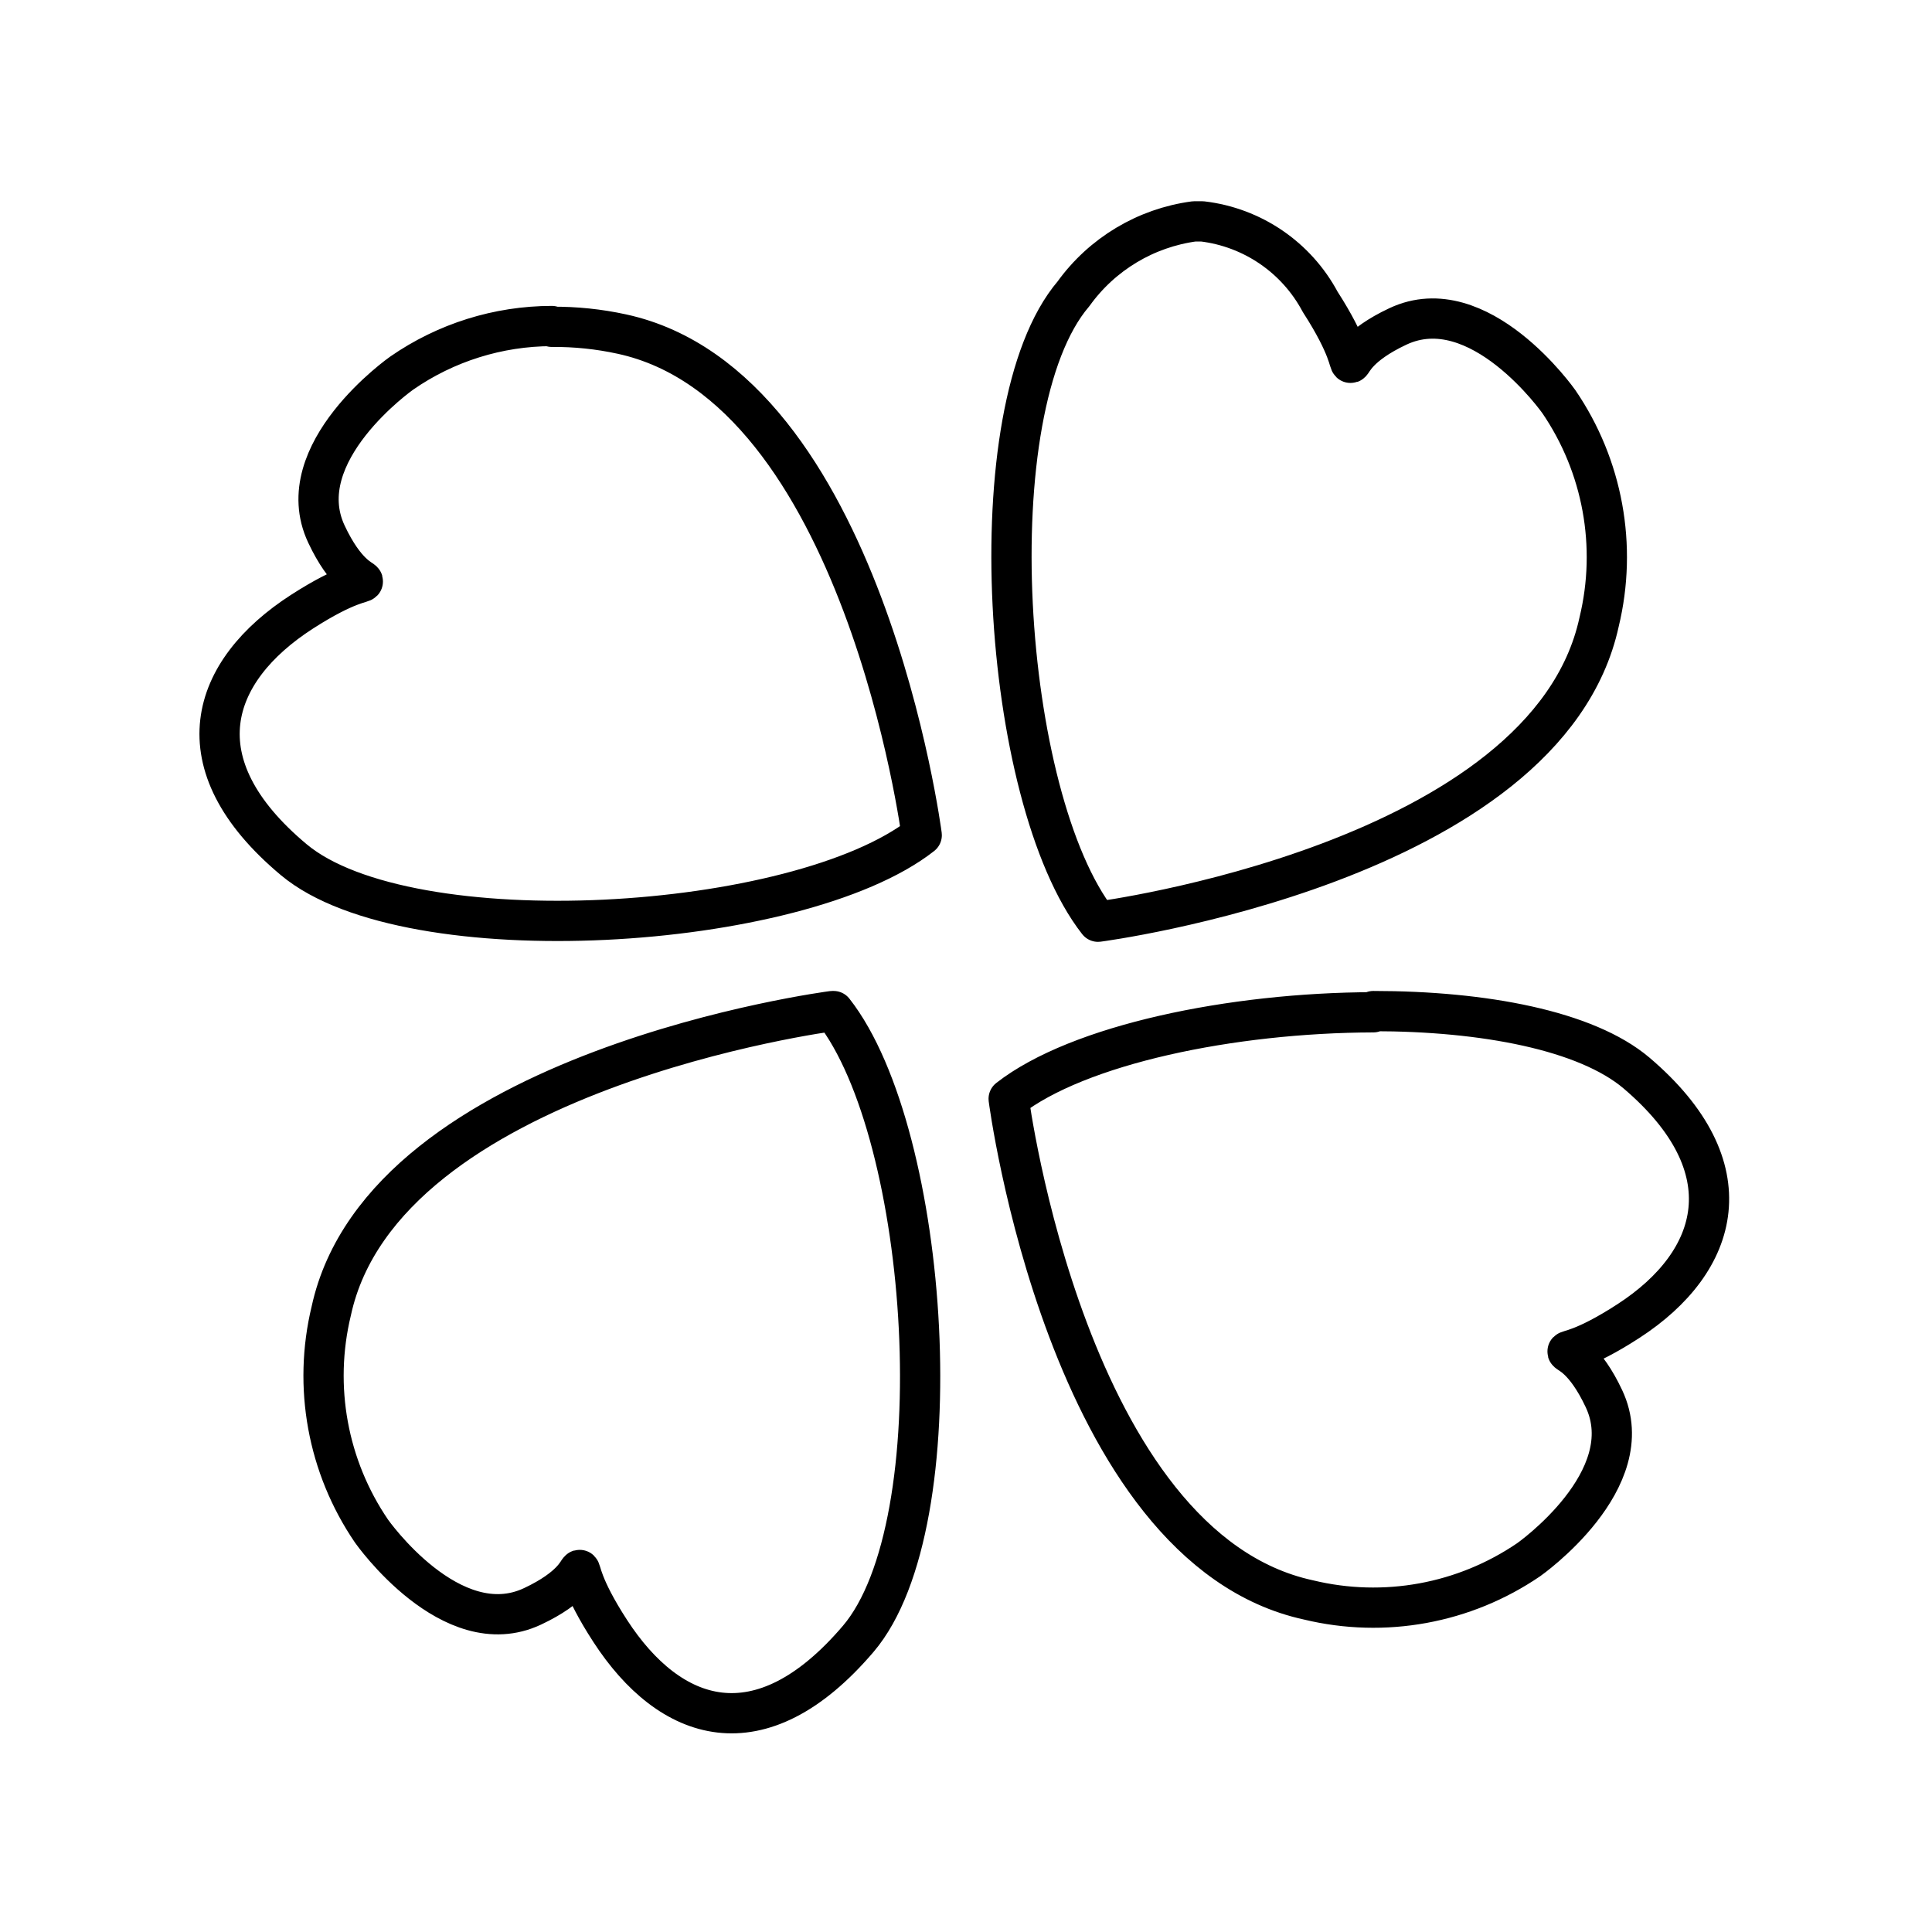
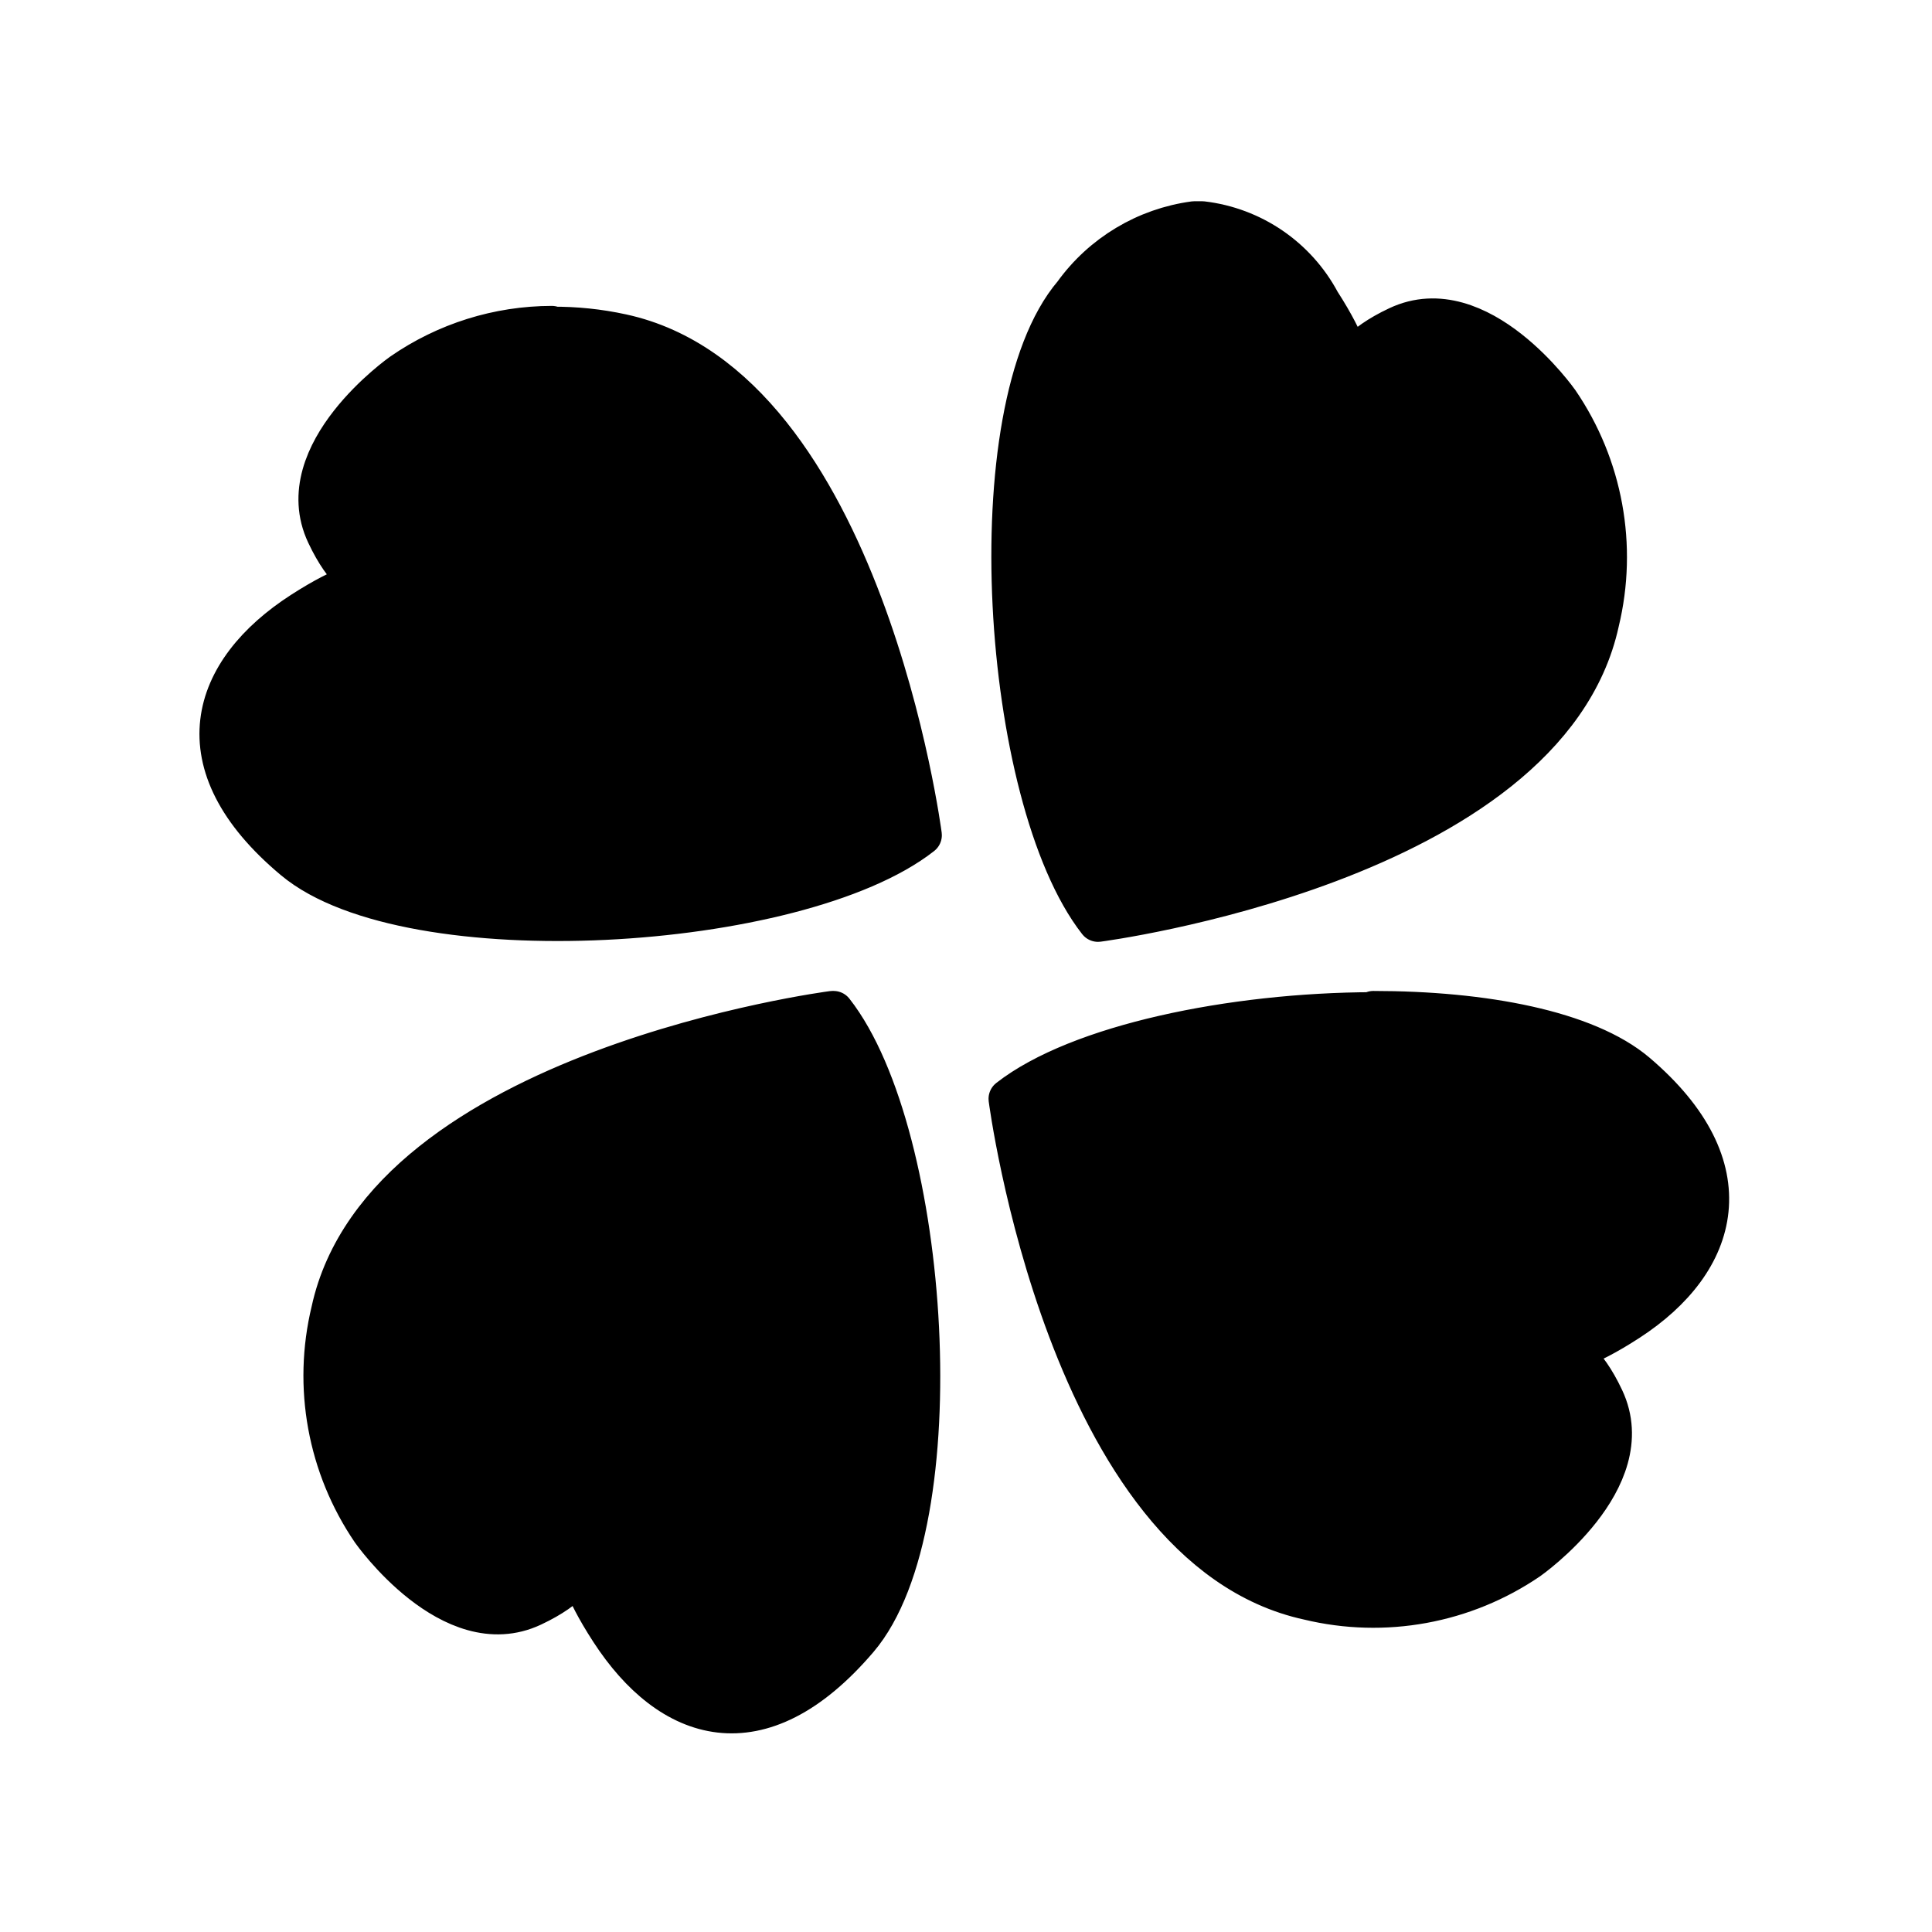
<svg xmlns="http://www.w3.org/2000/svg" width="800px" height="800px" viewBox="0 0 48 48" id="Layer_2" data-name="Layer 2">
  <defs>
-     <style>.cls-1{fill:none;stroke:#000000;stroke-linecap:round;stroke-linejoin:round;}</style>
+     <style>.cls-1{stroke:#000000;stroke-linecap:round;stroke-linejoin:round;}</style>
  </defs>
  <path class="cls-1" d="M29.87,5.5a3.83,3.83,0,0,1,2.93,2c1.47,2.28-.09,1.56,1.93.61s4,1.87,4,1.87a6.85,6.85,0,0,1,1,5.47c-1.3,6-12.45,7.45-12.45,7.45-2.4-3.07-3.05-12.74-.61-15.6a4.42,4.42,0,0,1,3-1.8ZM13.71,8.12a7.85,7.85,0,0,1,1.74.18c6,1.3,7.45,12.45,7.45,12.45-3.06,2.4-12.74,3-15.6.61s-2.08-4.69.2-6.16,1.56.09.61-1.93,1.87-4,1.87-4a6.56,6.56,0,0,1,3.73-1.17Zm7,17c2.4,3.06,3.05,12.74.61,15.6s-4.68,2.08-6.16-.2.09-1.56-1.93-.61-4-1.87-4-1.87a6.85,6.85,0,0,1-1-5.47c1.3-6,12.45-7.45,12.45-7.45Zm13.41,0c2.74,0,5.29.48,6.54,1.54,2.75,2.34,2.08,4.68-.2,6.16s-1.56-.09-.61,1.93-1.87,4-1.87,4a6.85,6.85,0,0,1-5.47,1c-6-1.3-7.45-12.45-7.45-12.45,1.73-1.35,5.54-2.14,9.06-2.15Z" />
</svg>
